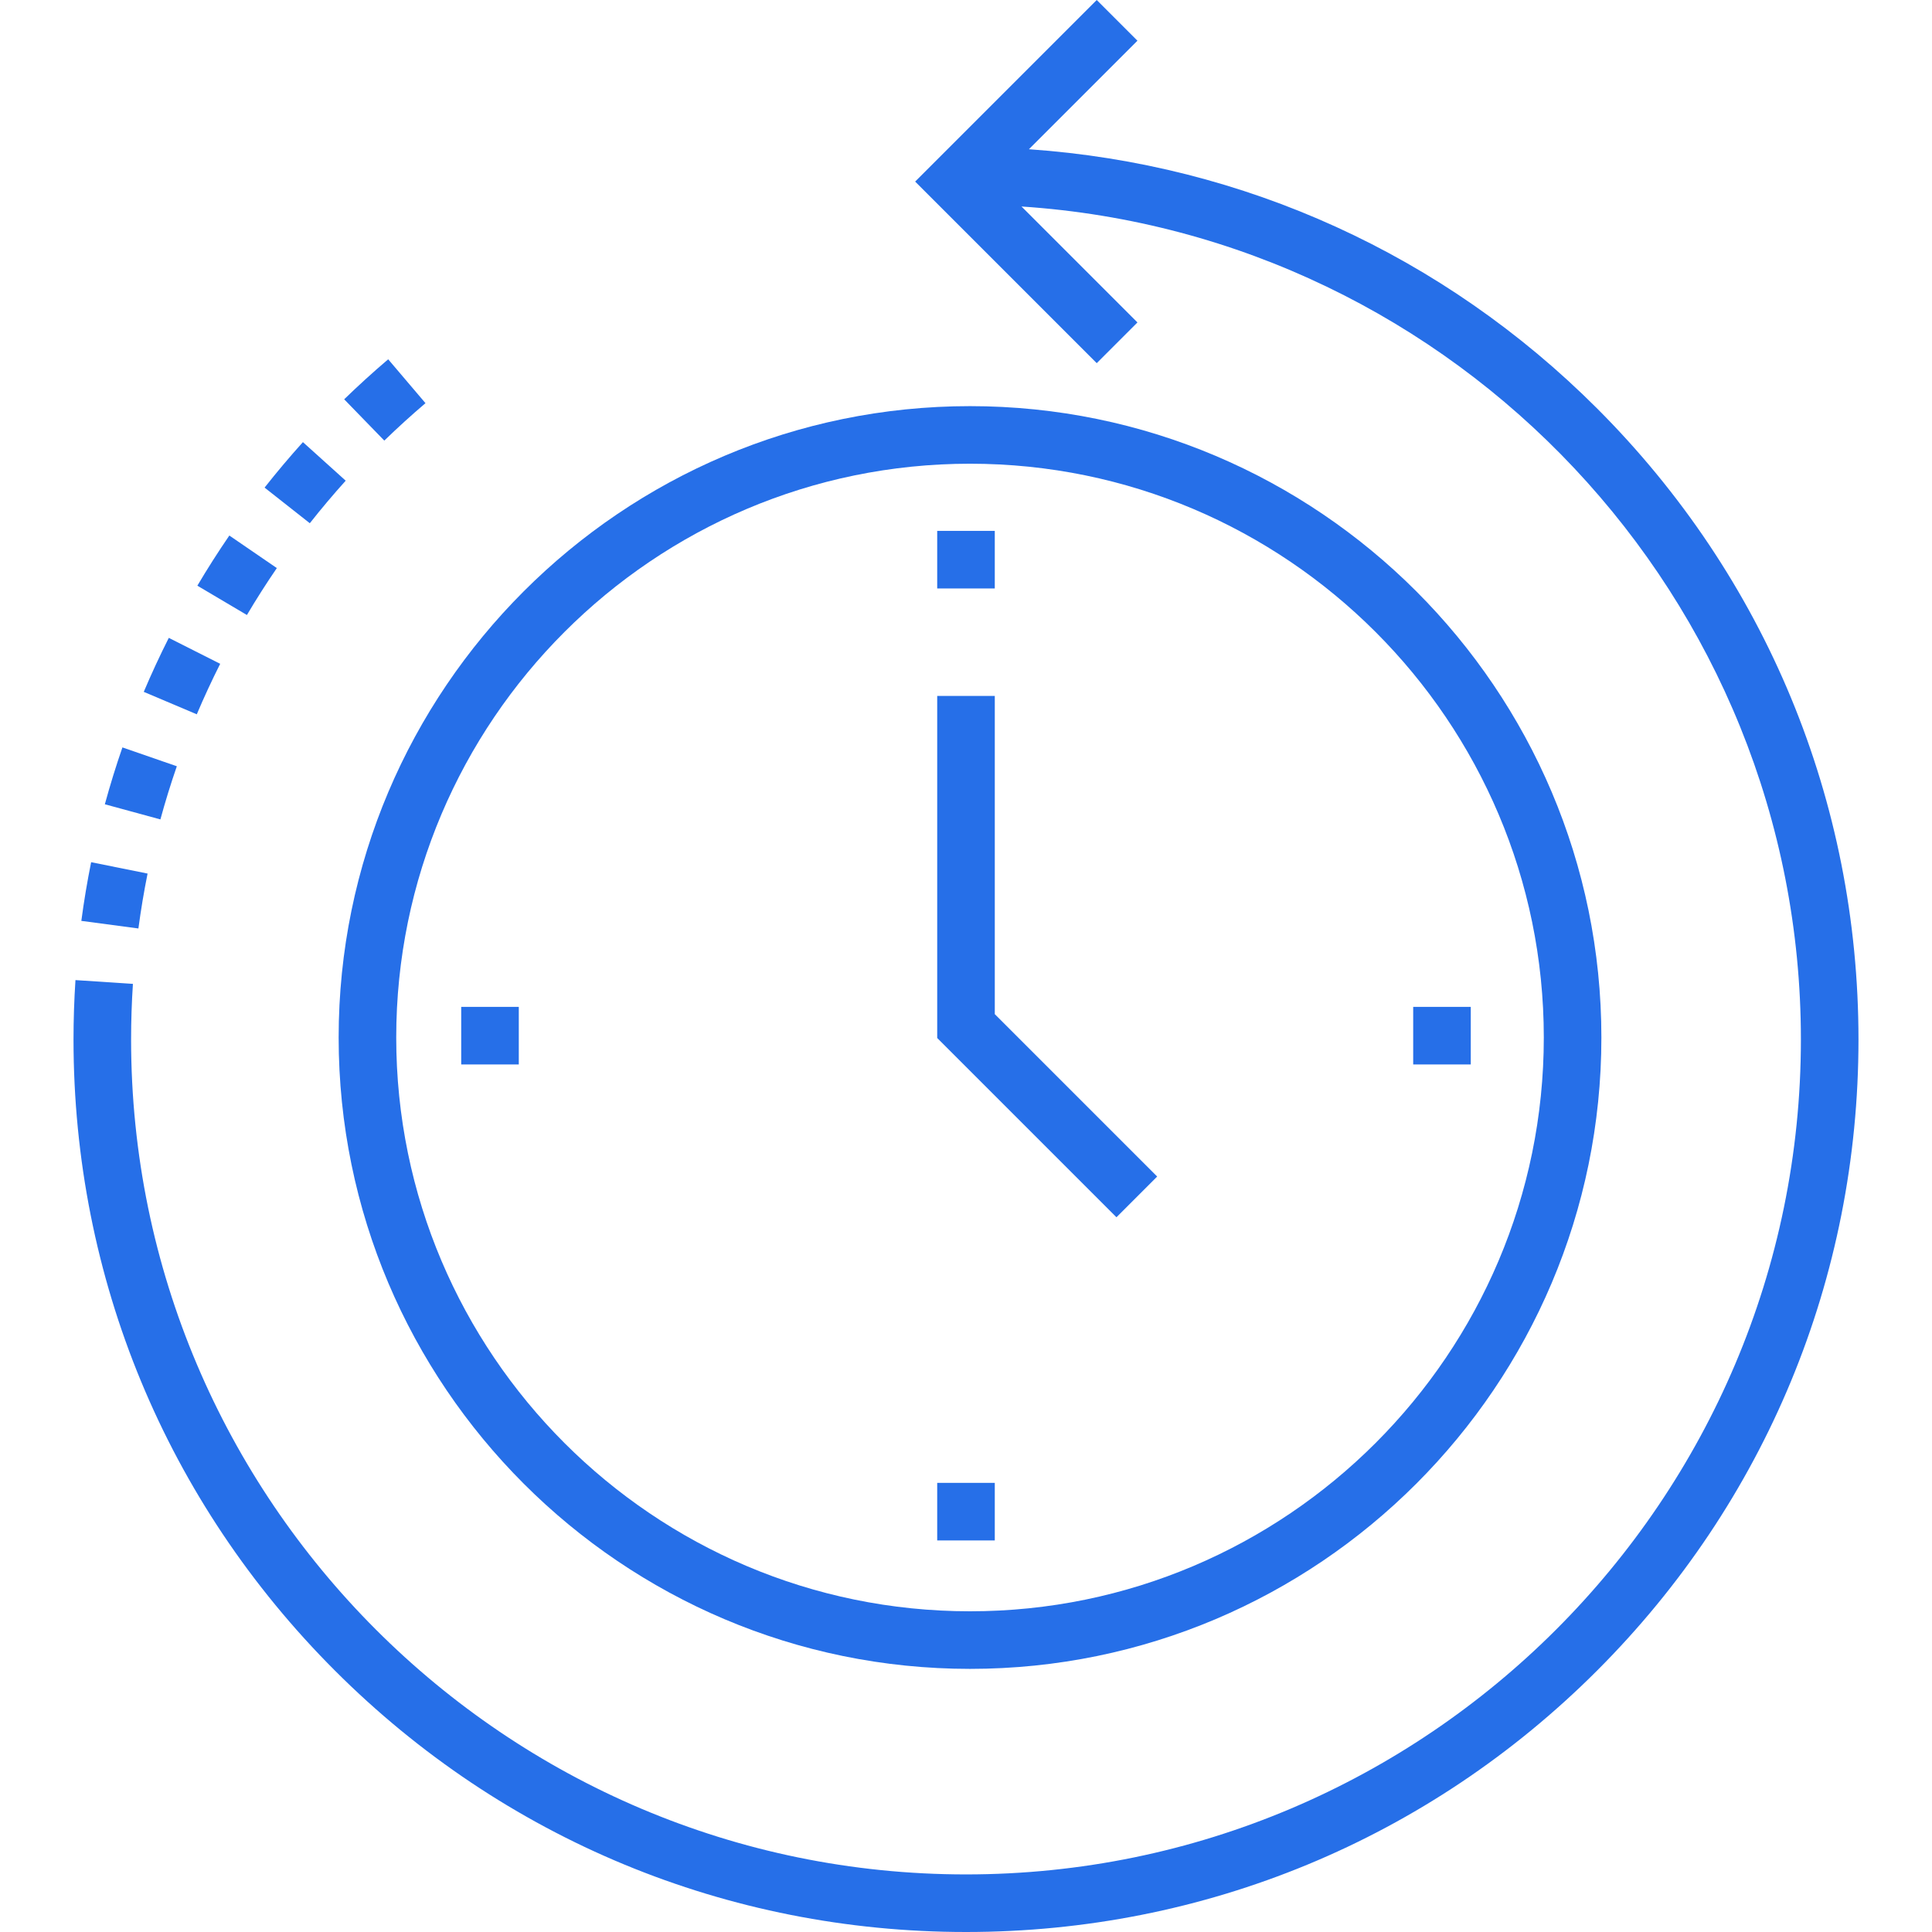
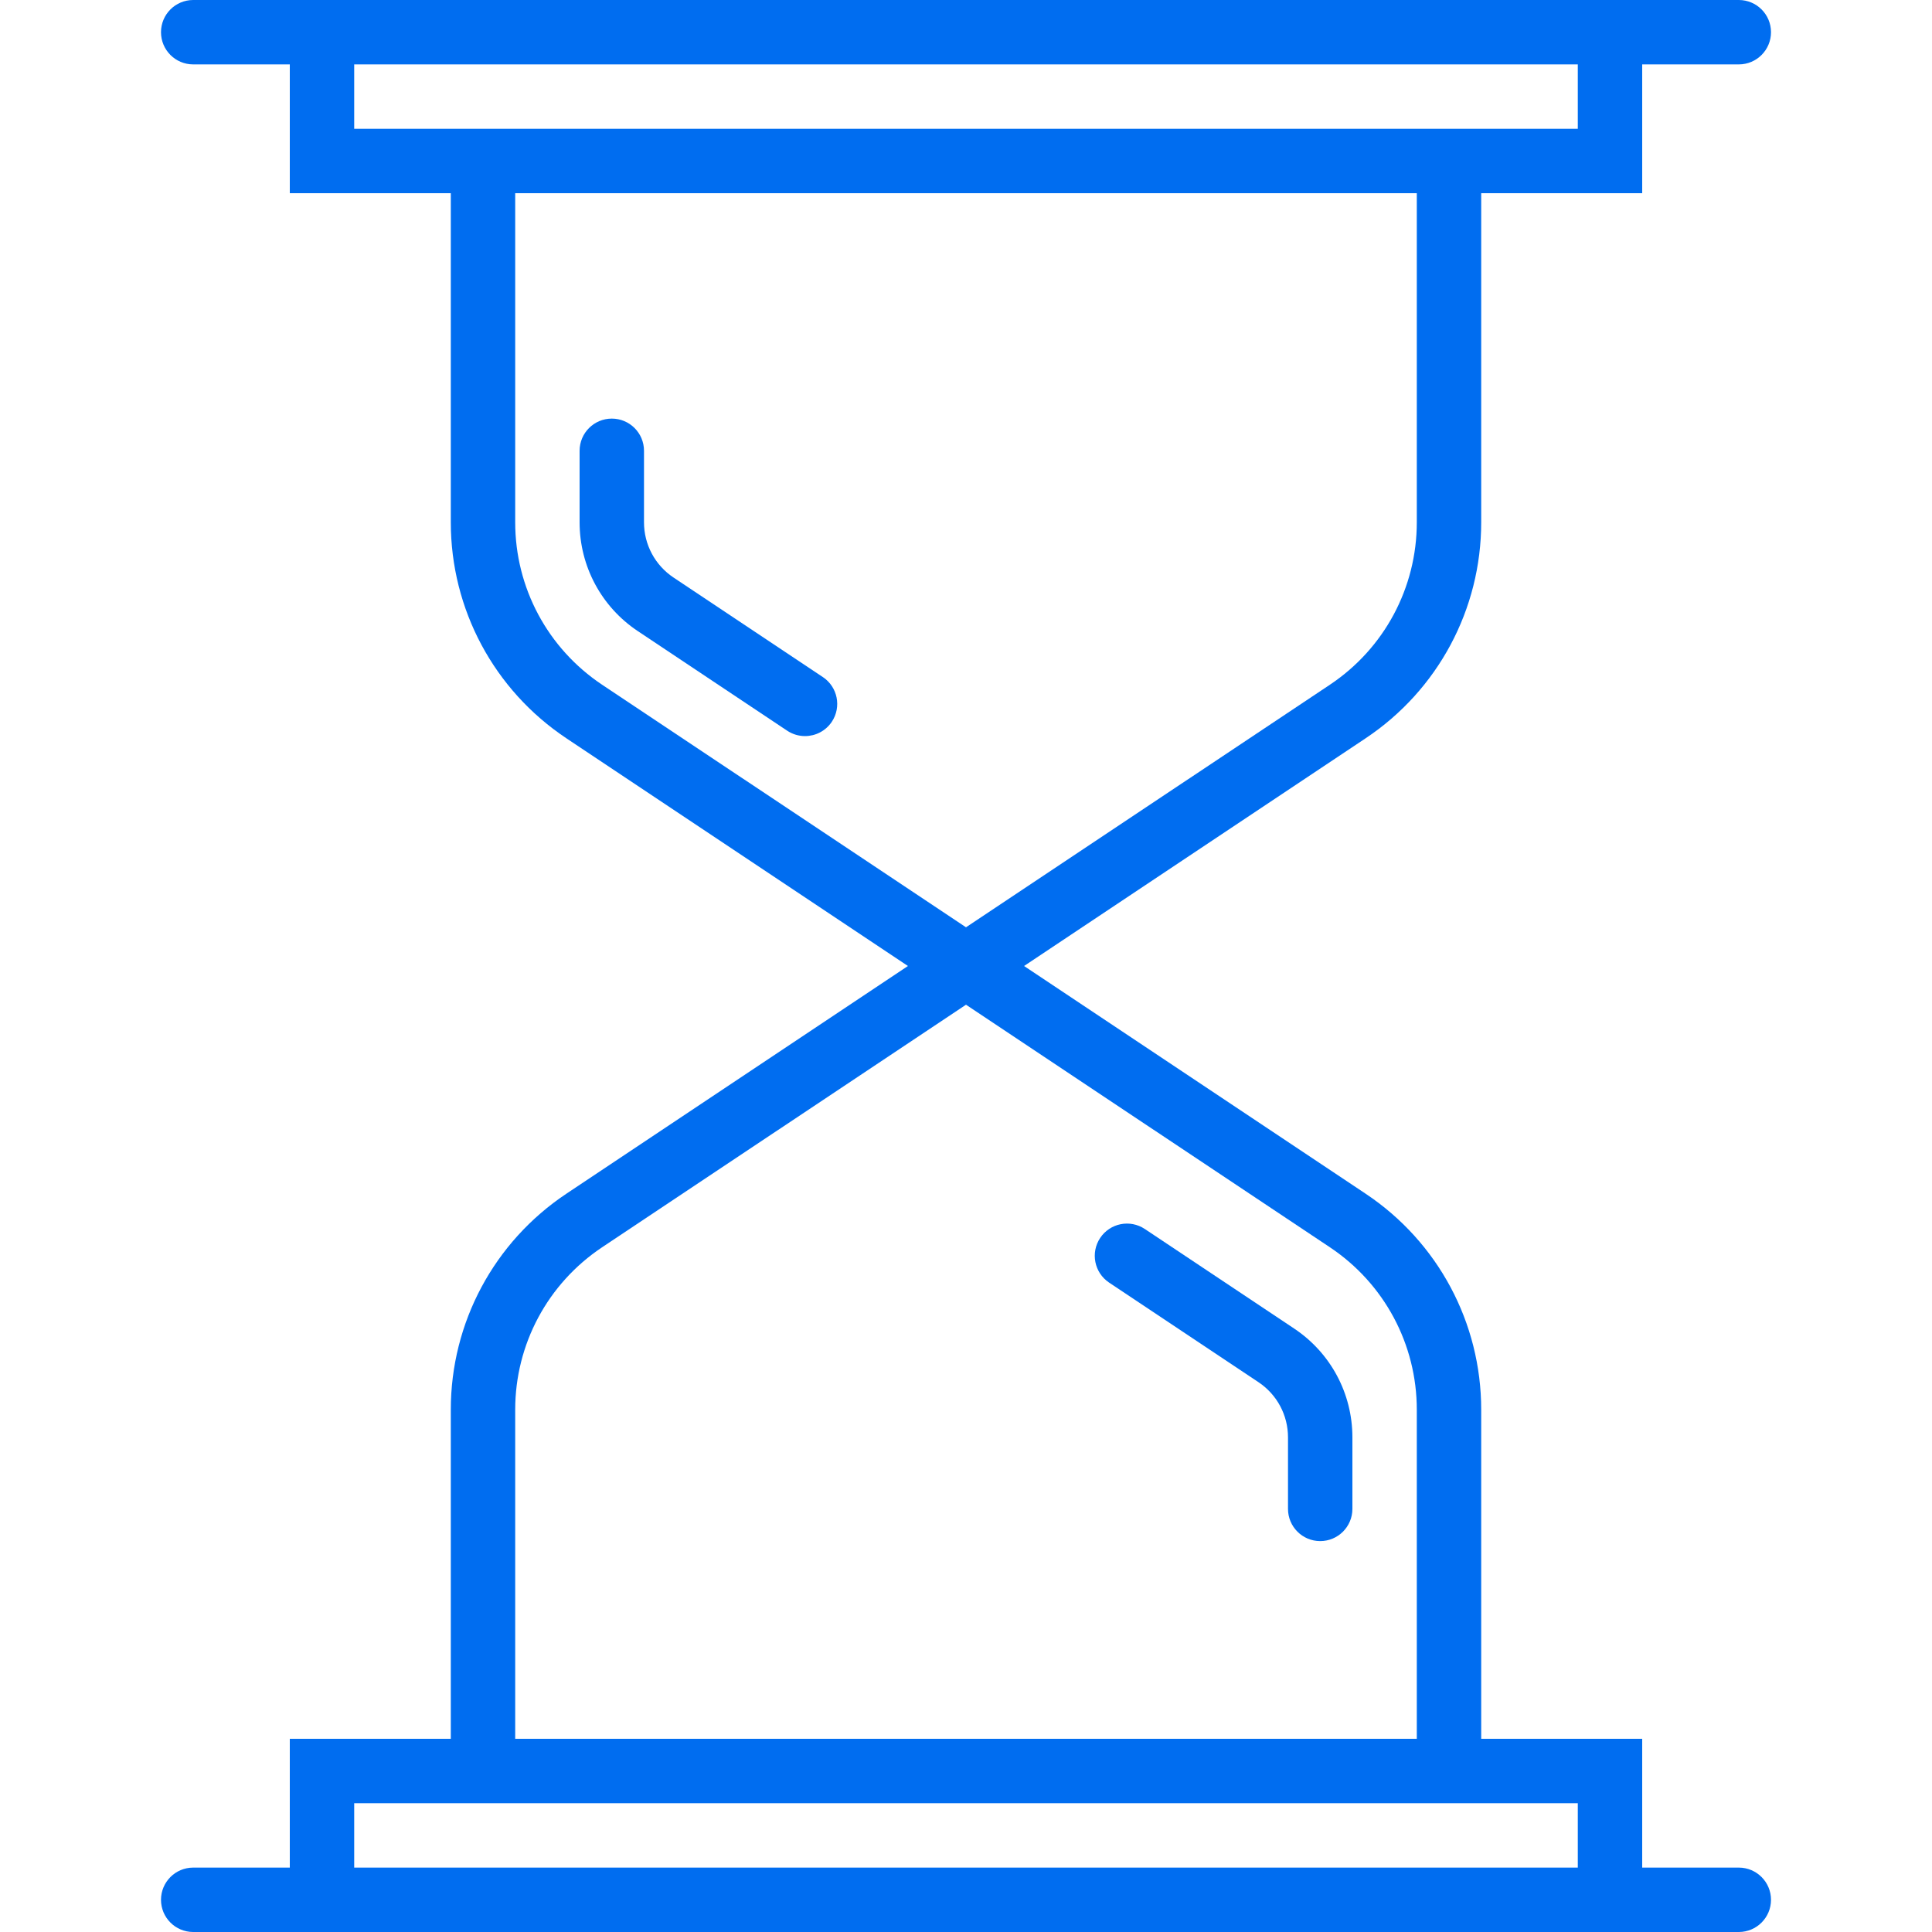
- <svg xmlns="http://www.w3.org/2000/svg" version="1.1" id="Capa_1" x="0px" y="0px" viewBox="0 0 512.001 512.001" style="enable-background:new 0 0 512.001 512.001;" xml:space="preserve" width="512px" height="512px" class="">
+ <svg xmlns="http://www.w3.org/2000/svg" version="1.1" id="Capa_1" x="0px" y="0px" viewBox="0 0 60 60" style="enable-background:new 0 0 60 60;" xml:space="preserve" width="512px" height="512px">
  <g>
-     <g>
-       <g>
-         <path d="M423.243,108.24c-40.719-40.719-93.671-64.753-150.568-68.69l28.76-28.761L290.646,0l-48.12,48.12l48.12,48.12    l10.789-10.789l-30.726-30.726c115.169,7.597,206.549,103.699,206.549,220.758c0,122.002-99.256,221.258-221.258,221.258    S34.742,397.486,34.742,275.483c0-4.907,0.163-9.869,0.483-14.745l-15.227-1.001c-0.342,5.209-0.516,10.507-0.516,15.746    c0,63.176,24.602,122.571,69.275,167.243c44.673,44.672,104.067,69.275,167.243,69.275s122.571-24.602,167.243-69.275    c44.672-44.673,69.275-104.067,69.275-167.243S467.916,152.911,423.243,108.24z" data-original="#000000" class="active-path" data-old_color="#000000" fill="#266FE8" />
-       </g>
-     </g>
-     <g>
-       <g>
-         <path d="M60.777,141.921c-2.963,4.323-5.815,8.795-8.475,13.293l13.133,7.77c2.488-4.207,5.157-8.391,7.929-12.437L60.777,141.921    z" data-original="#000000" class="active-path" data-old_color="#000000" fill="#266FE8" />
-       </g>
-     </g>
-     <g>
-       <g>
-         <path d="M80.277,117.169c-3.504,3.887-6.923,7.942-10.16,12.051l11.986,9.443c3.031-3.845,6.229-7.639,9.509-11.277    L80.277,117.169z" data-original="#000000" class="active-path" data-old_color="#000000" fill="#266FE8" />
-       </g>
-     </g>
-     <g>
-       <g>
-         <path d="M24.152,228.49c-1.035,5.129-1.908,10.363-2.598,15.556l15.126,2.009c0.646-4.858,1.463-9.753,2.43-14.549L24.152,228.49z    " data-original="#000000" class="active-path" data-old_color="#000000" fill="#266FE8" />
-       </g>
-     </g>
-     <g>
-       <g>
-         <path d="M102.875,95.218c-3.985,3.388-7.908,6.954-11.663,10.601l10.633,10.945c3.514-3.413,7.185-6.75,10.913-9.919    L102.875,95.218z" data-original="#000000" class="active-path" data-old_color="#000000" fill="#266FE8" />
-       </g>
-     </g>
-     <g>
-       <g>
-         <path d="M44.731,169.042c-2.362,4.68-4.593,9.493-6.632,14.308l14.052,5.949c1.907-4.502,3.994-9.005,6.202-13.381L44.731,169.042    z" data-original="#000000" class="active-path" data-old_color="#000000" fill="#266FE8" />
-       </g>
-     </g>
-     <g>
-       <g>
-         <path d="M32.443,198.073c-1.713,4.944-3.28,10.015-4.657,15.069l14.722,4.012c1.289-4.725,2.754-9.465,4.354-14.088    L32.443,198.073z" data-original="#000000" class="active-path" data-old_color="#000000" fill="#266FE8" />
-       </g>
-     </g>
-     <g>
-       <g>
-         <path d="M257.065,107.631c-92.26,0-167.319,75.059-167.319,167.319S164.805,442.27,257.065,442.27s167.319-75.059,167.319-167.319    S349.325,107.631,257.065,107.631z M257.065,427.01c-83.845,0-152.06-68.214-152.06-152.06s68.215-152.06,152.06-152.06    c83.846,0,152.06,68.214,152.06,152.06S340.911,427.01,257.065,427.01z" data-original="#000000" class="active-path" data-old_color="#000000" fill="#266FE8" />
-       </g>
-     </g>
-     <g>
-       <g>
-         <rect x="248.369" y="140.69" width="15.259" height="15.259" data-original="#000000" class="active-path" data-old_color="#000000" fill="#266FE8" />
-       </g>
-     </g>
-     <g>
-       <g>
-         <rect x="248.369" y="392.975" width="15.259" height="15.259" data-original="#000000" class="active-path" data-old_color="#000000" fill="#266FE8" />
-       </g>
-     </g>
-     <g>
-       <g>
-         <rect x="122.226" y="266.833" width="15.259" height="15.259" data-original="#000000" class="active-path" data-old_color="#000000" fill="#266FE8" />
-       </g>
-     </g>
-     <g>
-       <g>
-         <rect x="374.512" y="266.833" width="15.259" height="15.259" data-original="#000000" class="active-path" data-old_color="#000000" fill="#266FE8" />
-       </g>
-     </g>
-     <g>
-       <g>
-         <polygon points="263.63,268.762 263.63,184.436 248.371,184.436 248.371,275.083 295.874,322.586 306.664,311.796   " data-original="#000000" class="active-path" data-old_color="#000000" fill="#266FE8" />
-       </g>
-     </g>
+     <path d="M54,58h-3v-4h-5V43.778c0-2.7-1.342-5.208-3.589-6.706L31.803,30l10.608-7.072C44.658,21.43,46,18.922,46,16.222V6h5V2h3   c0.552,0,1-0.447,1-1s-0.448-1-1-1h-3h-1H10H9H6C5.448,0,5,0.447,5,1s0.448,1,1,1h3v4h5v10.222c0,2.7,1.342,5.208,3.589,6.706   L28.197,30l-10.608,7.072C15.342,38.57,14,41.078,14,43.778V54H9v4H6c-0.552,0-1,0.447-1,1s0.448,1,1,1h3h1h40h1h3   c0.552,0,1-0.447,1-1S54.552,58,54,58z M11,4V2h38v2h-3H14H11z M18.698,21.264C17.009,20.137,16,18.252,16,16.222V6h28v10.222   c0,2.03-1.009,3.915-2.698,5.042L30,28.798L18.698,21.264z M16,43.778c0-2.03,1.009-3.915,2.698-5.042L30,31.202l11.302,7.534   C42.991,39.863,44,41.748,44,43.778V54H16V43.778z M11,56h3h32h3v2H11V56z" fill="#006DF0" />
+     <path d="M20.917,17.936C20.343,17.553,20,16.912,20,16.222V14c0-0.553-0.448-1-1-1s-1,0.447-1,1v2.222   c0,1.361,0.676,2.624,1.808,3.378l4.638,3.092c0.17,0.113,0.363,0.168,0.554,0.168c0.323,0,0.64-0.156,0.833-0.445   c0.306-0.46,0.182-1.08-0.277-1.387L20.917,17.936z" fill="#006DF0" />
+     <path d="M40.192,41.26l-4.638-3.092c-0.46-0.307-1.08-0.183-1.387,0.277c-0.306,0.46-0.182,1.08,0.277,1.387l4.638,3.092   C39.657,43.307,40,43.947,40,44.638v2.222c0,0.553,0.448,1,1,1s1-0.447,1-1v-2.222C42,43.276,41.324,42.014,40.192,41.26z" fill="#006DF0" />
  </g>
+   <g>
+ </g>
+   <g>
+ </g>
+   <g>
+ </g>
+   <g>
+ </g>
+   <g>
+ </g>
+   <g>
+ </g>
+   <g>
+ </g>
+   <g>
+ </g>
+   <g>
+ </g>
+   <g>
+ </g>
+   <g>
+ </g>
+   <g>
+ </g>
+   <g>
+ </g>
+   <g>
+ </g>
+   <g>
+ </g>
</svg>
